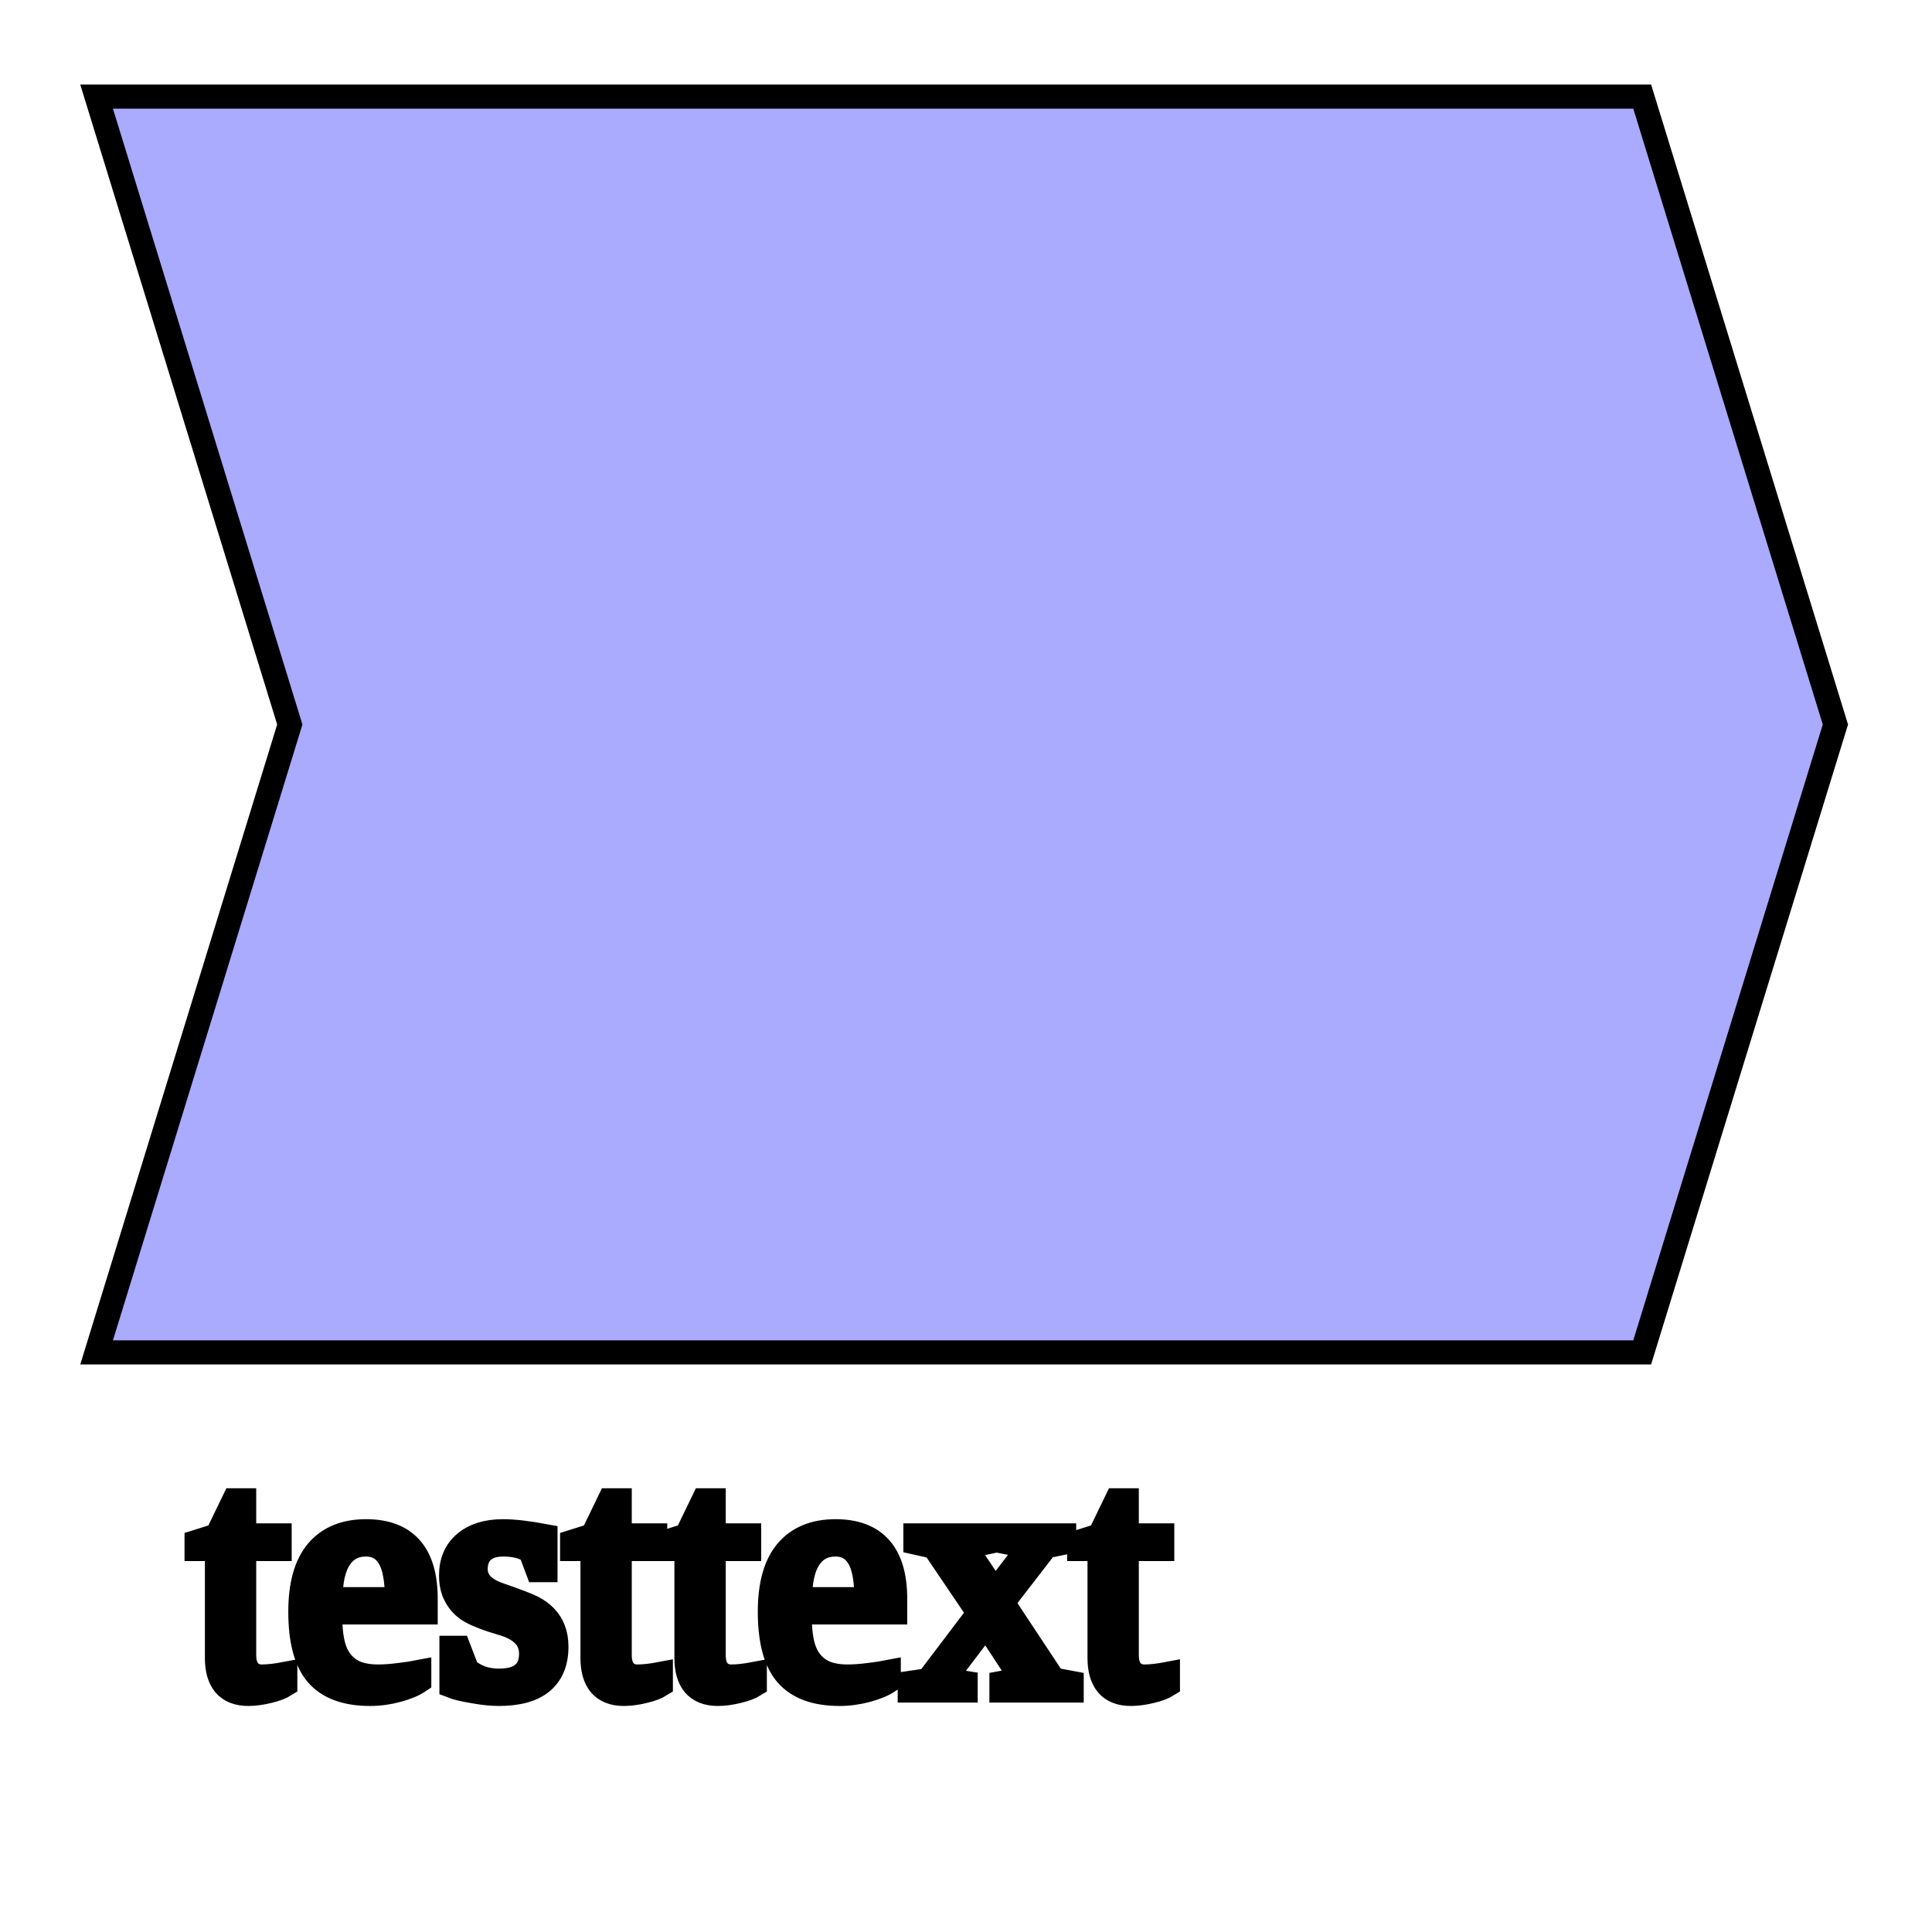
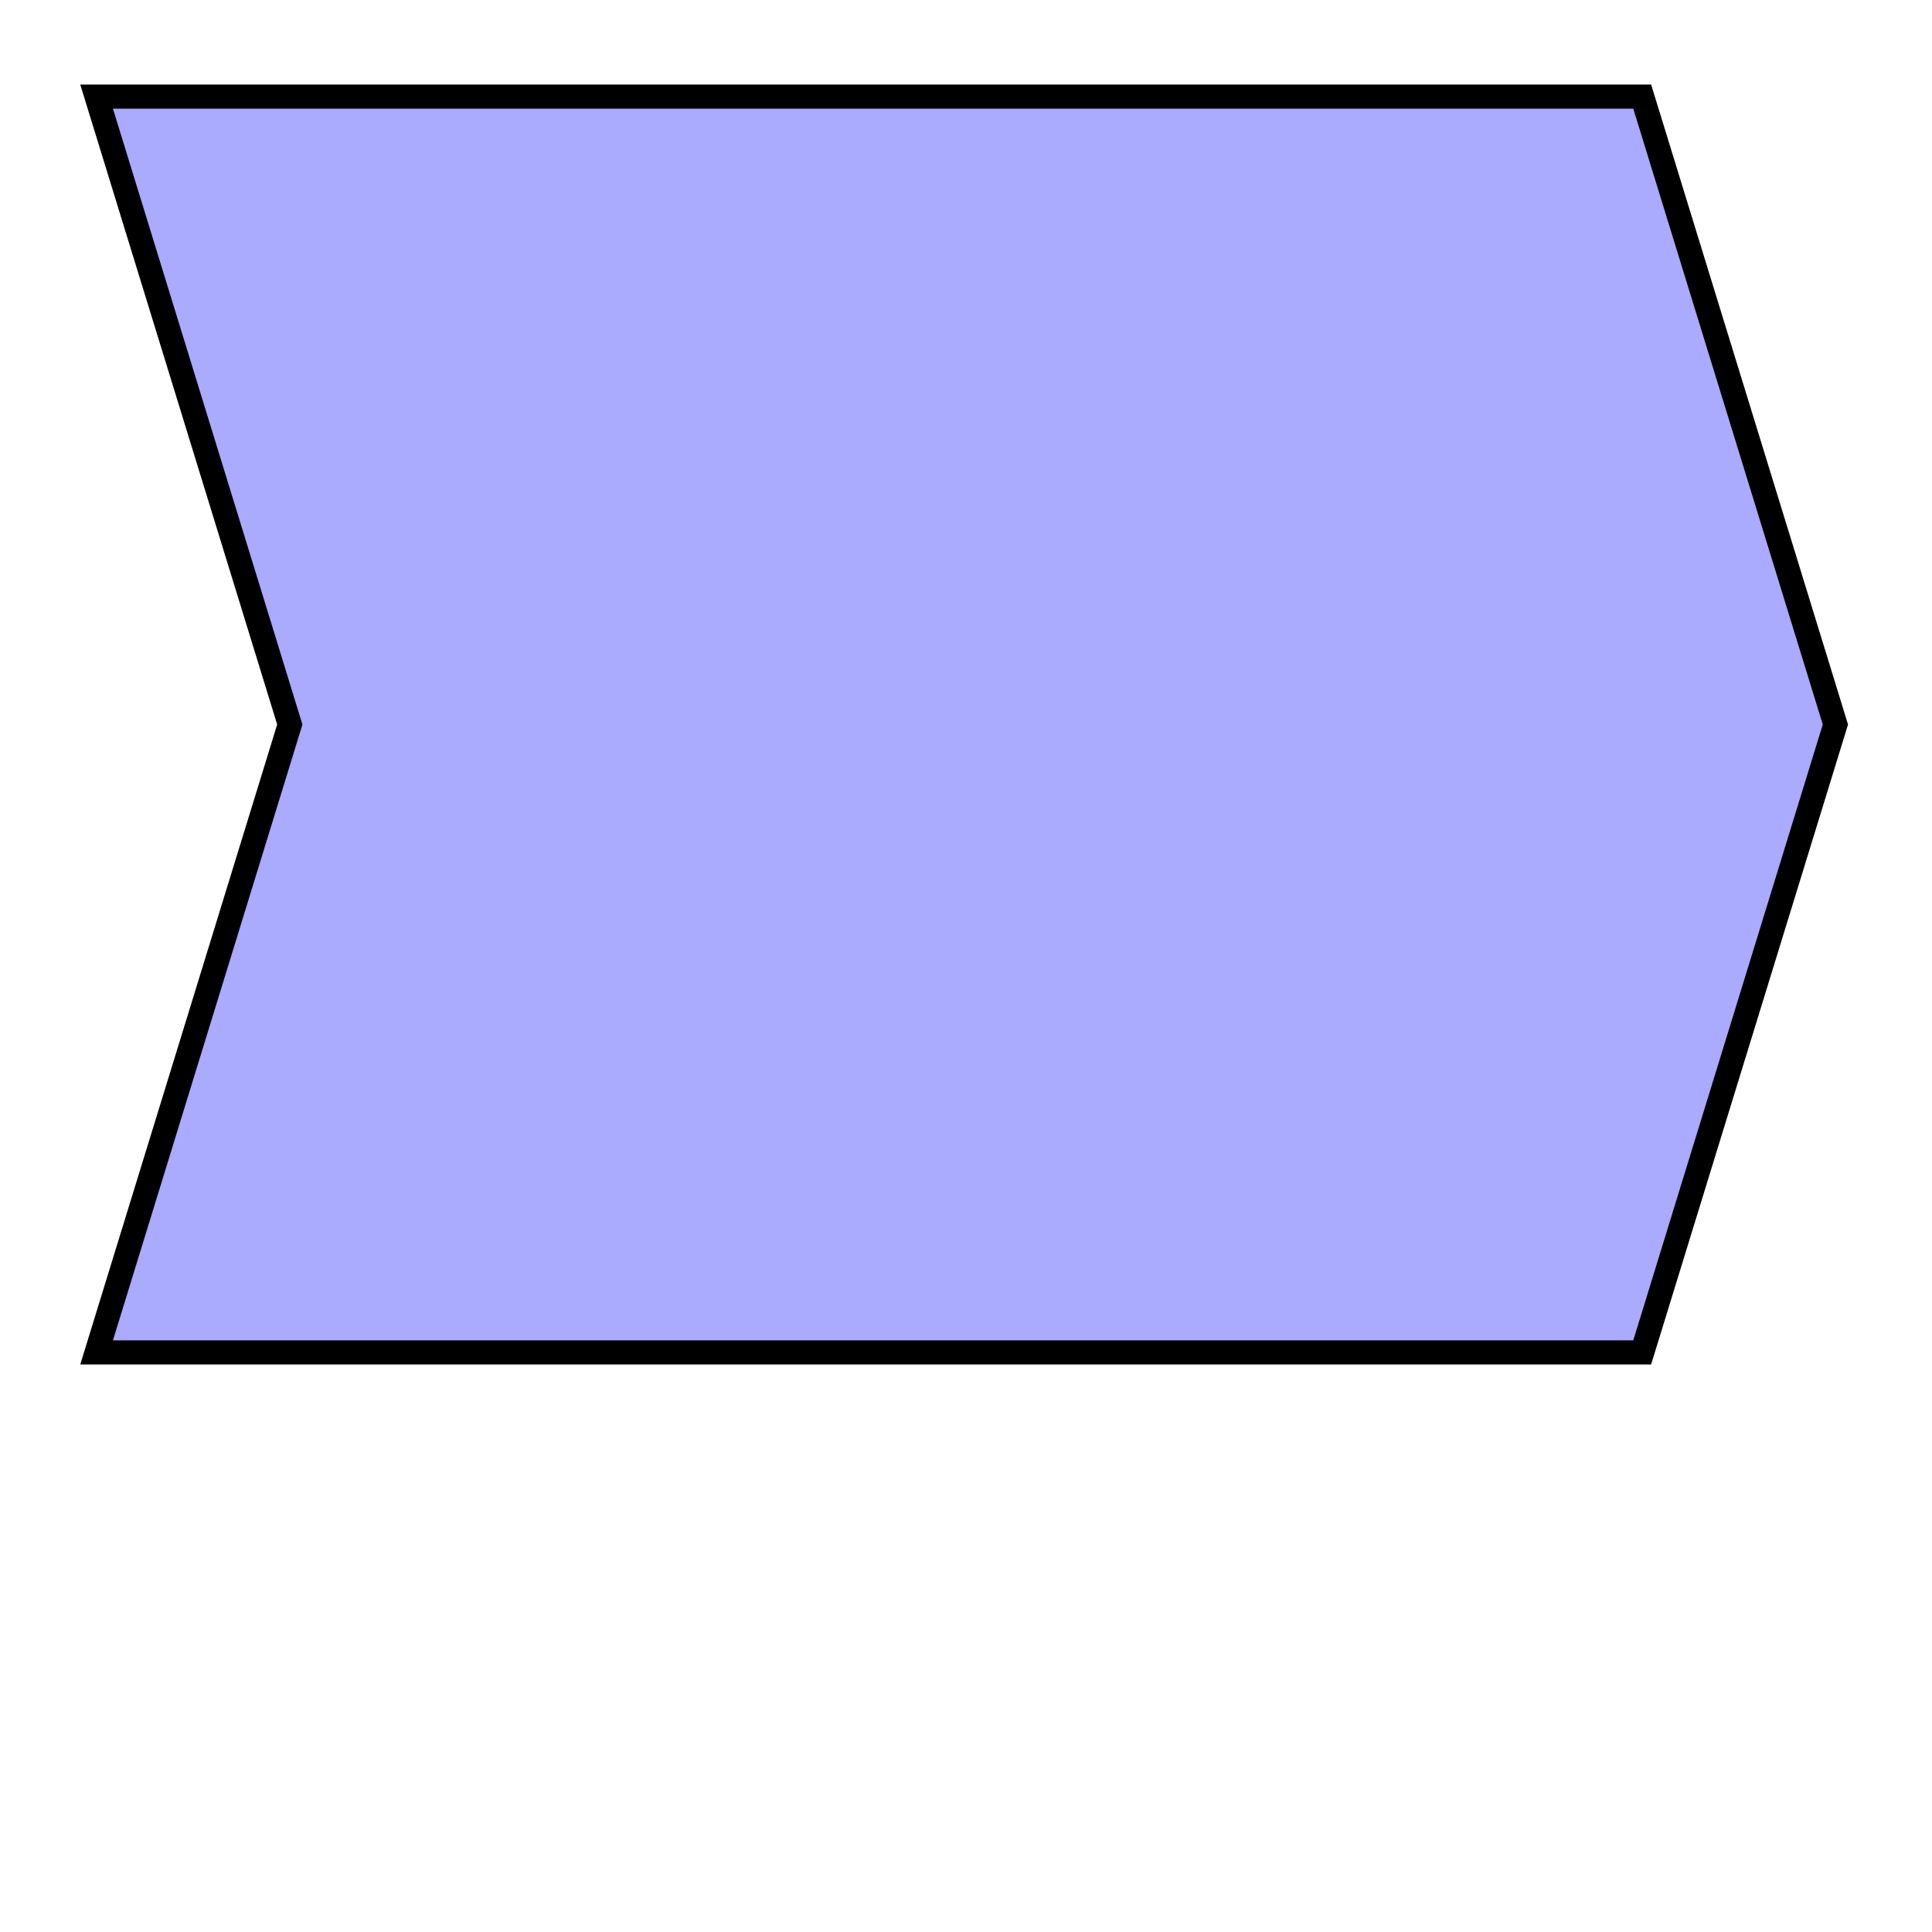
<svg xmlns="http://www.w3.org/2000/svg" xmlns:ns1="http://www.b3mn.org/oryx" width="80" height="80" version="0.1">
  <defs />
  <ns1:magnets>
    <ns1:magnet ns1:cx="12" ns1:cy="30" ns1:anchors="left" />
    <ns1:magnet ns1:cx="40" ns1:cy="4" ns1:anchors="top" />
    <ns1:magnet ns1:cx="76" ns1:cy="30" ns1:anchors="right" />
    <ns1:magnet ns1:cx="40" ns1:cy="56" ns1:anchors="bottom" />
    <ns1:magnet ns1:cx="40" ns1:cy="30" ns1:default="yes" />
  </ns1:magnets>
  <g pointer-events="fill">
    <polygon id="procelem" points="4,4 68,4 76,30 68,56 4,56 12,30" fill="#AAAAFF" stroke="black" stroke-width="1" />
-     <text font-size="14" id="proctext" x="8" y="70" ns1:align="middle center" ns1:fittoelem="procelem" stroke="black">testtext</text>
+     <text font-size="14" id="text" x="8" y="70" ns1:align="middle center" ns1:fittoelem="procelem" stroke="black" />
  </g>
</svg>
